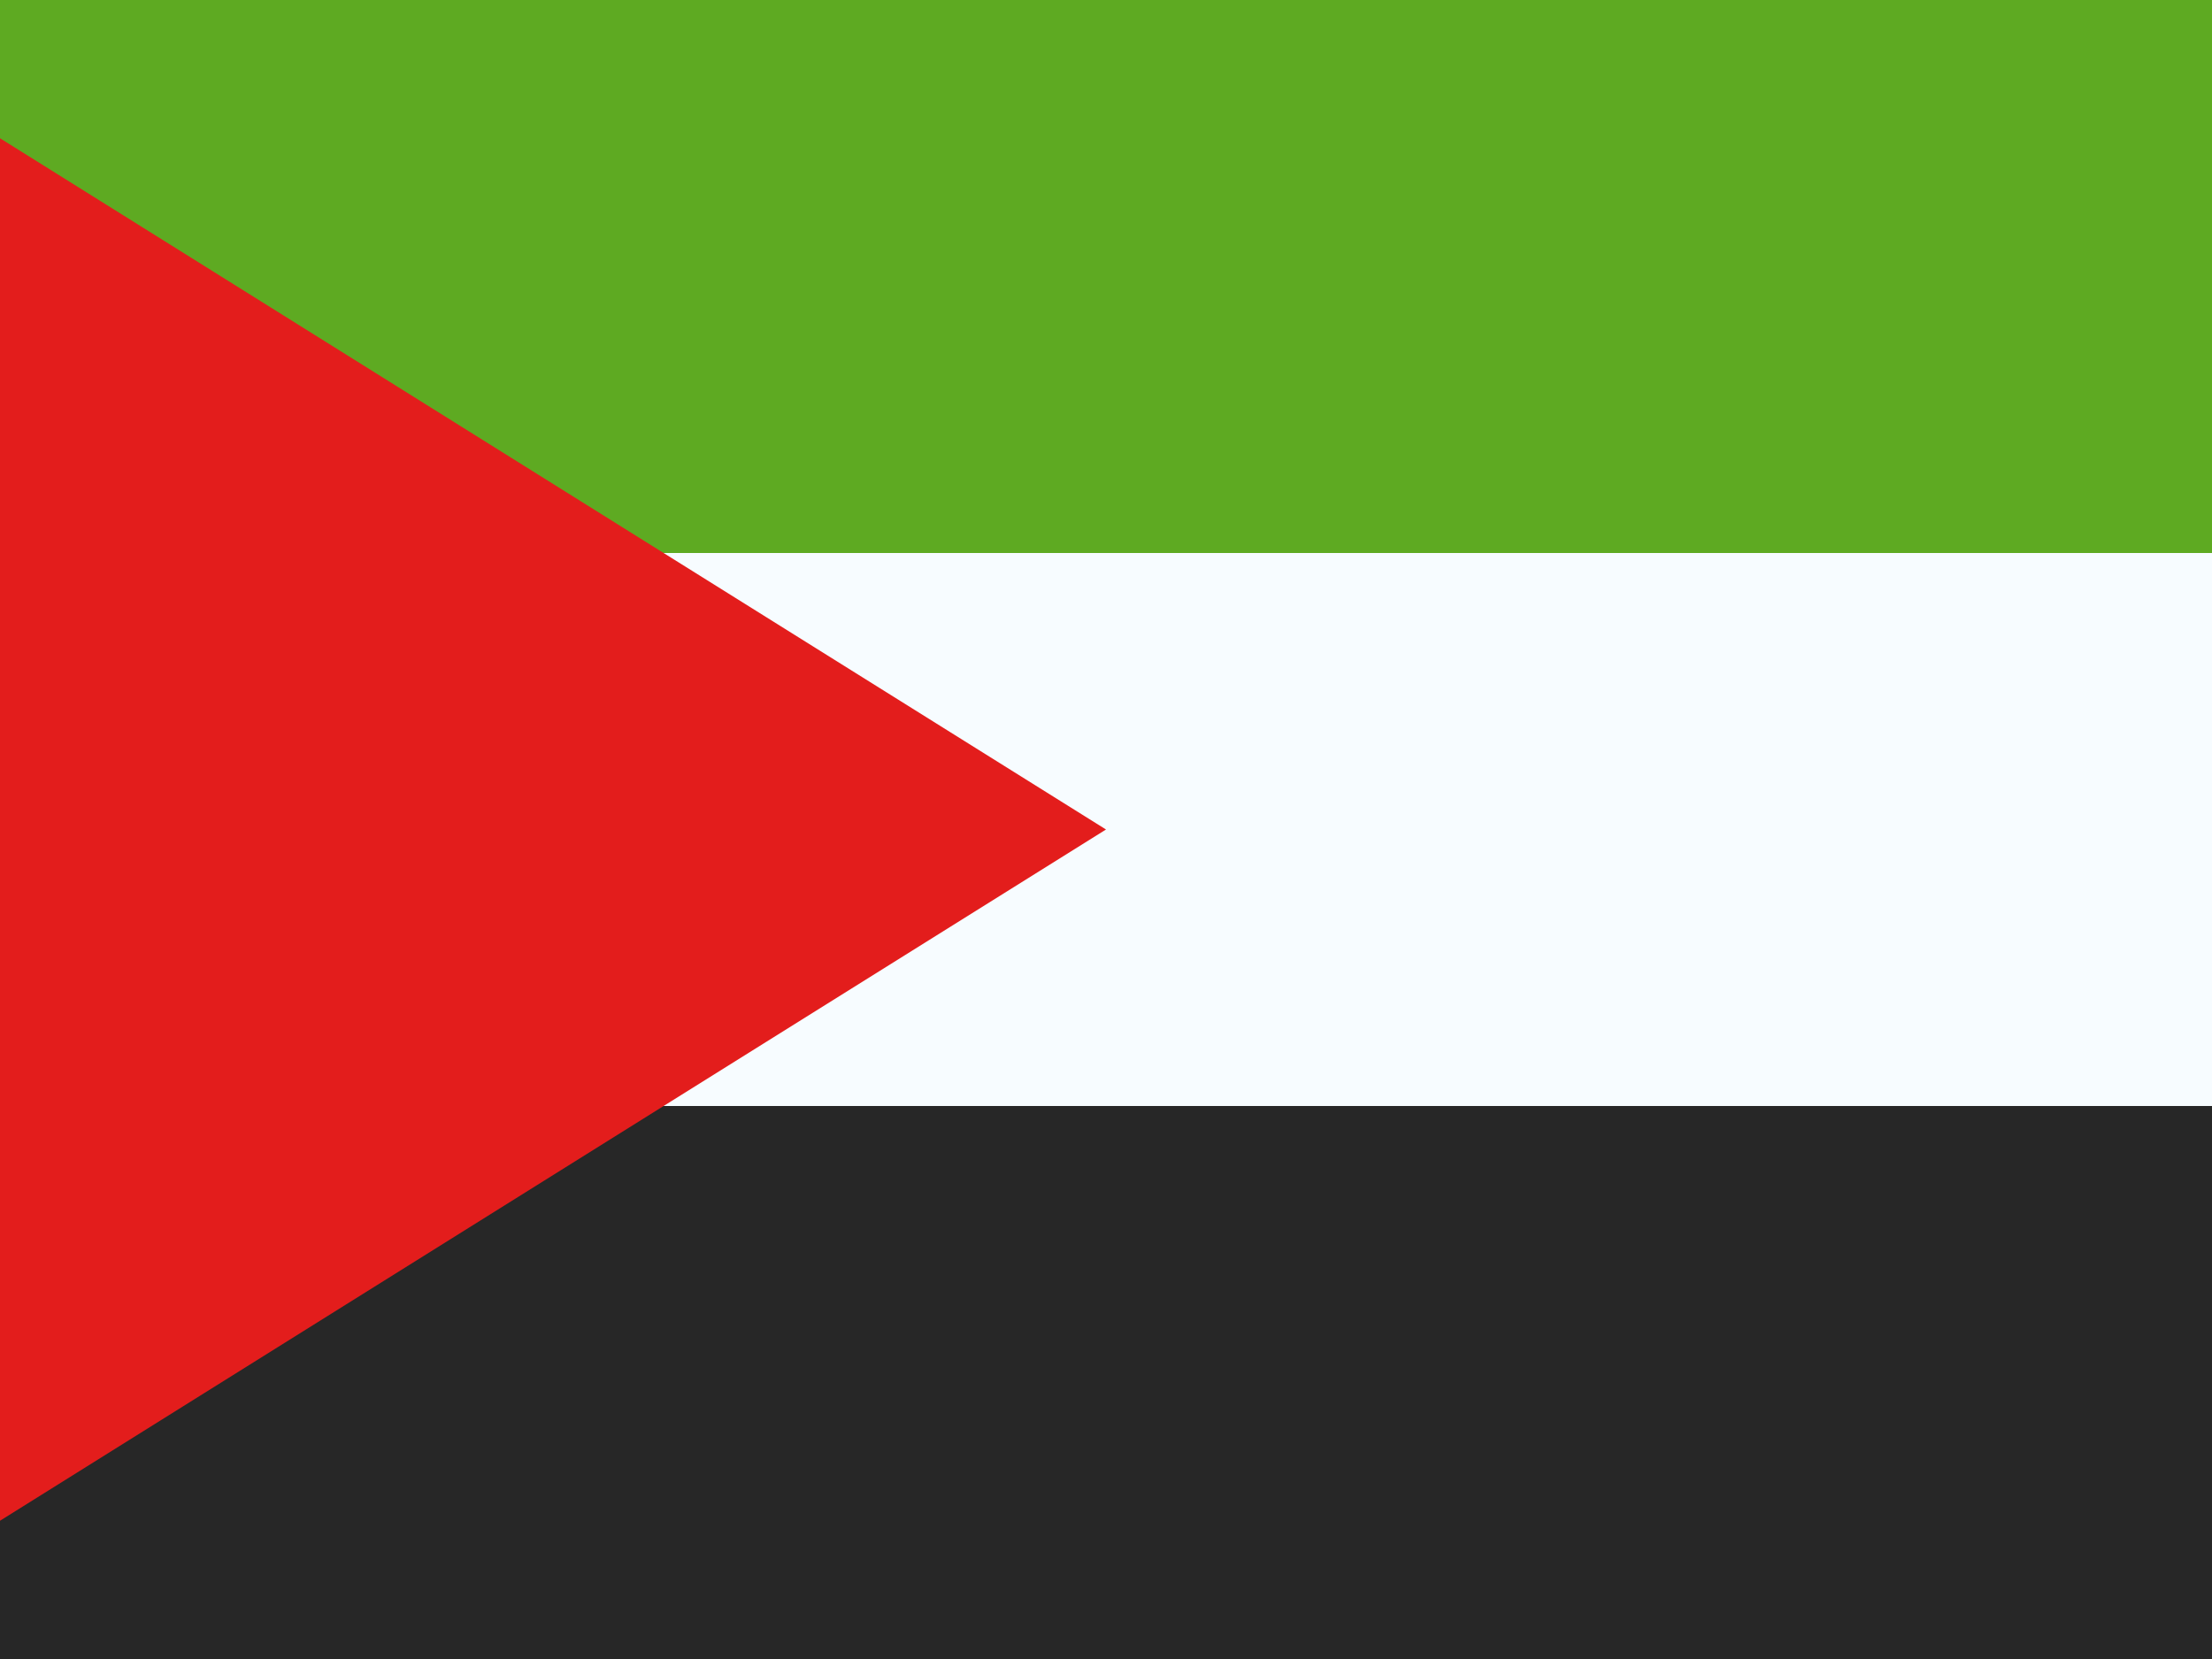
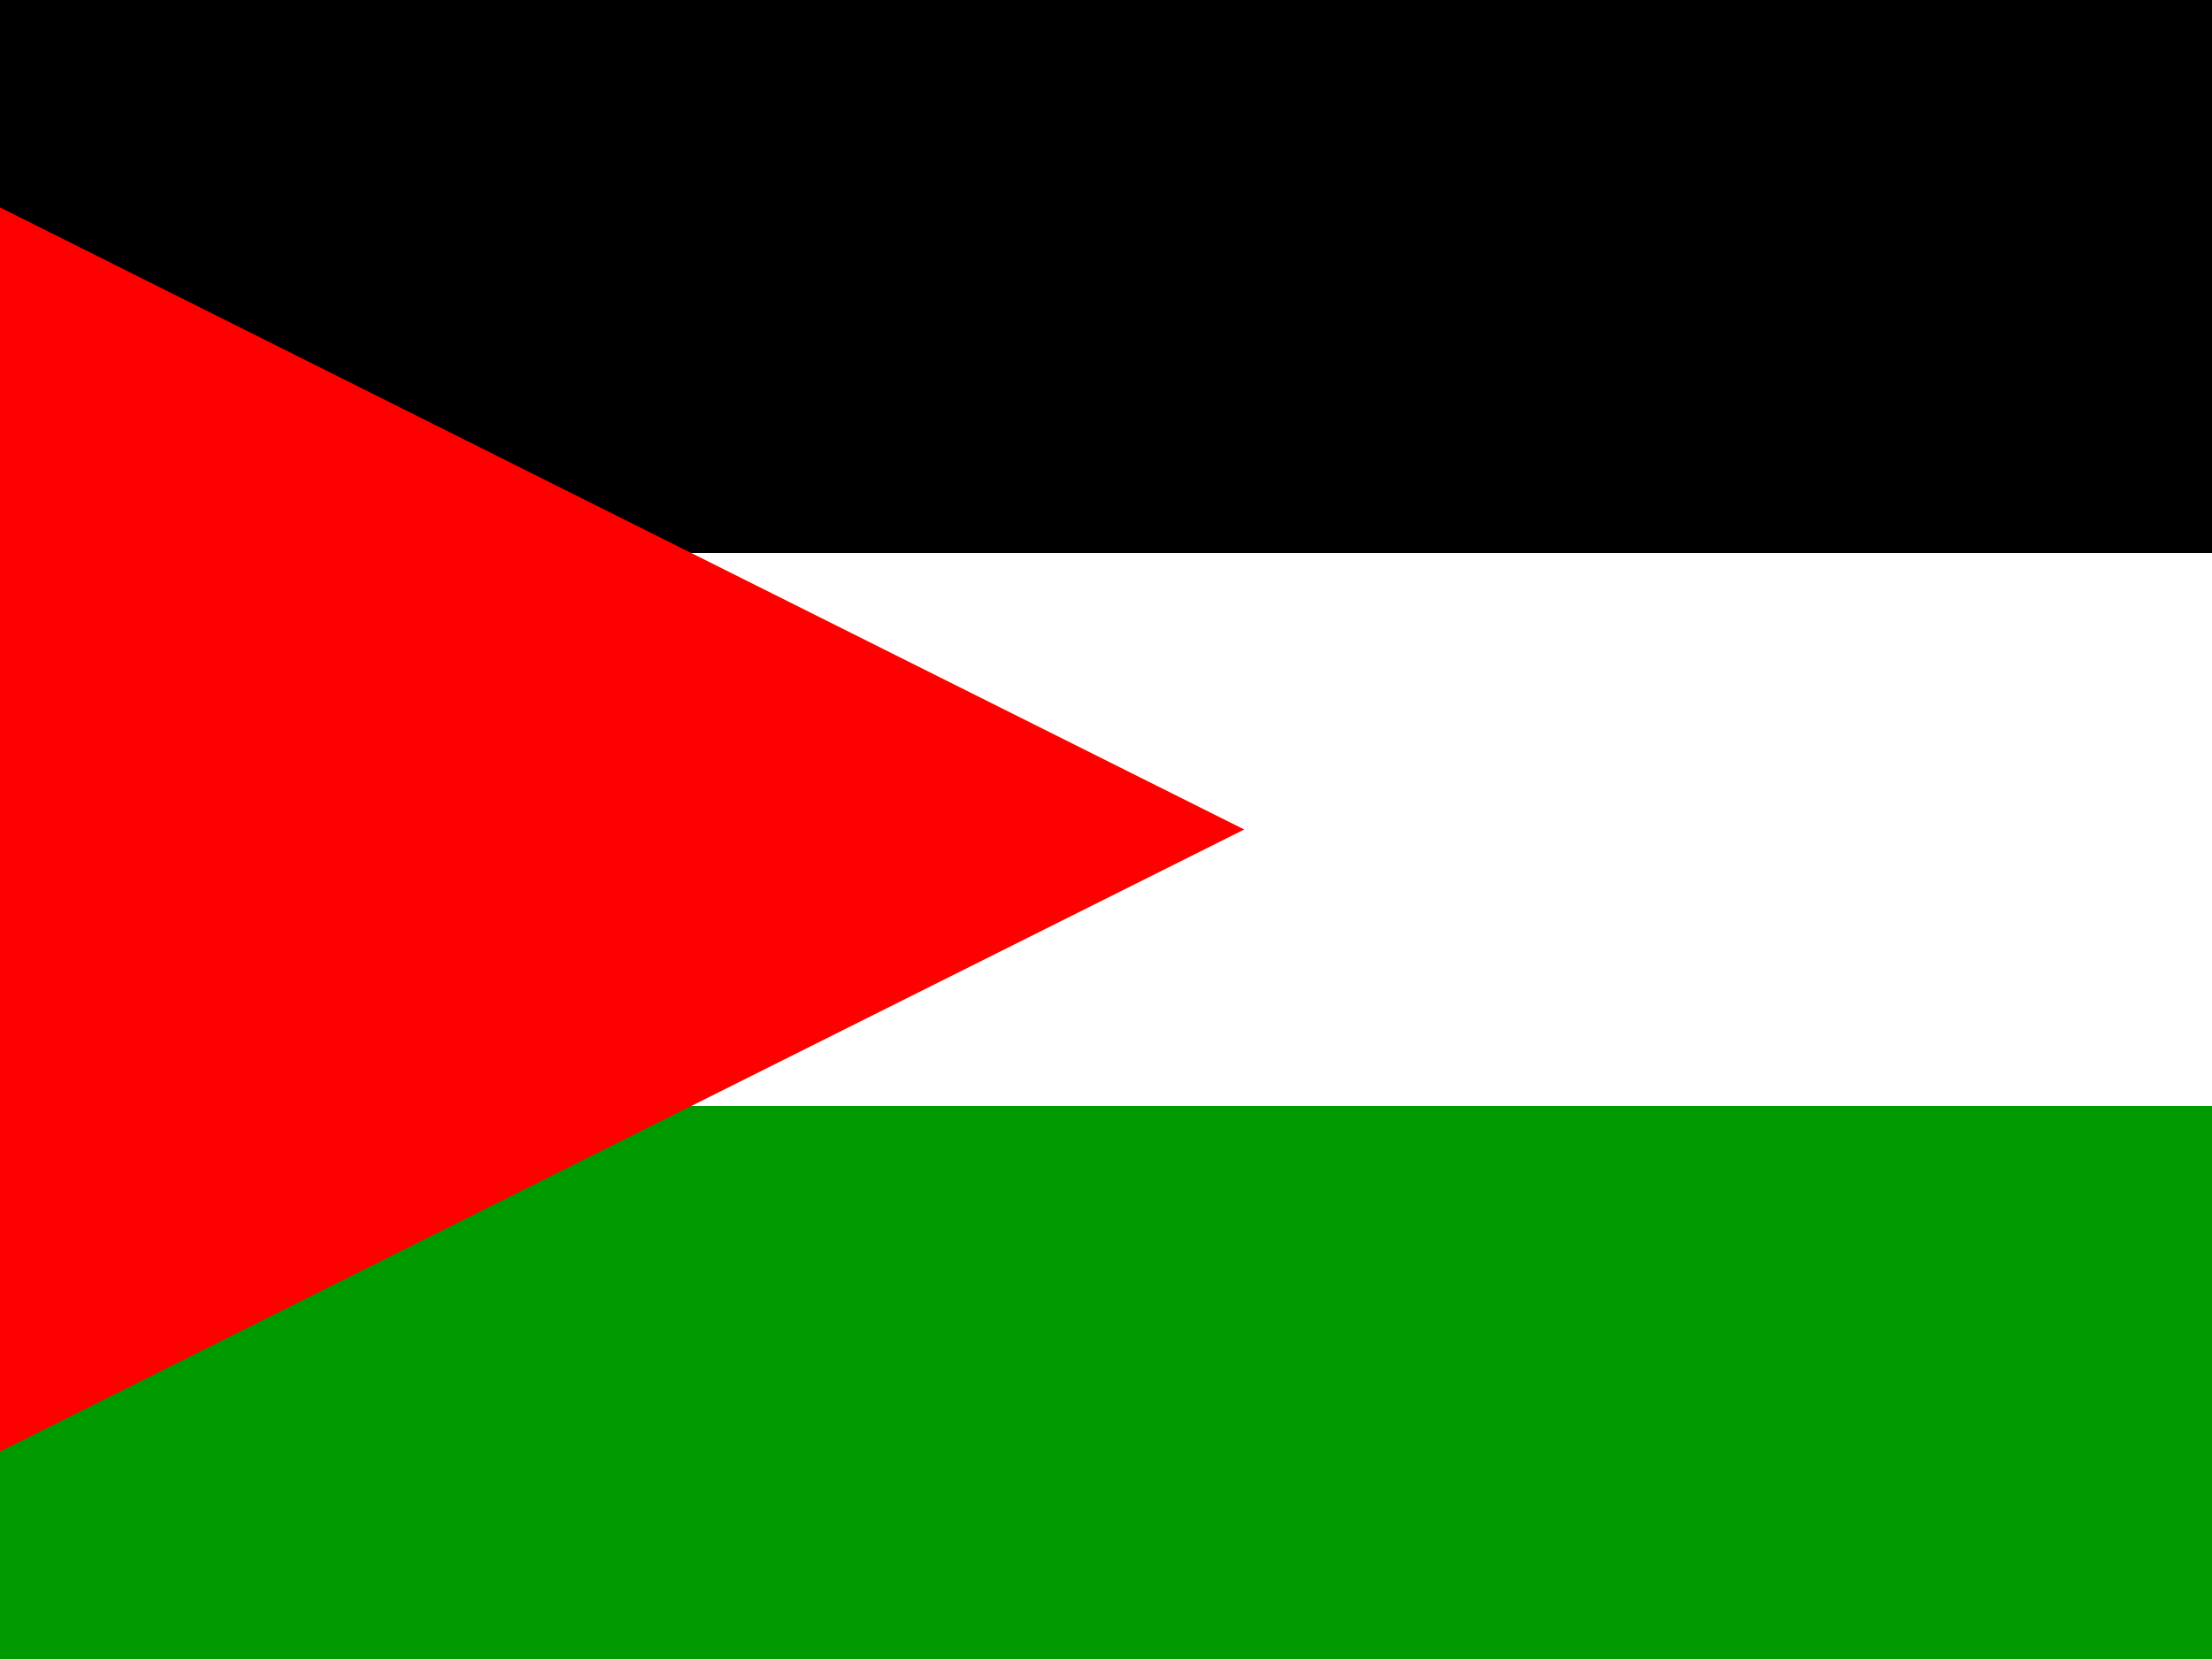
- <svg xmlns="http://www.w3.org/2000/svg" width="20" height="15" fill="none">
-   <mask id="a" width="20" height="15" x="0" y="0" maskUnits="userSpaceOnUse">
-     <path fill="#fff" d="M0 0h20v15H0z" />
-   </mask>
-   <g fill-rule="evenodd" clip-rule="evenodd" mask="url(#a)">
-     <path fill="#F7FCFF" d="M0 0h20v15H0V0z" />
-     <path fill="#5EAA22" d="M0 0v5h20V0H0z" />
-     <path fill="#272727" d="M0 10v5h20v-5H0z" />
-     <path fill="#E31D1C" d="M0 1.25 10 7.5 0 13.75V1.25z" />
+ <svg xmlns="http://www.w3.org/2000/svg" width="20px" height="15px" viewBox="0 0 20 15" version="1.1">
+   <g id="surface1">
+     <path style=" stroke:none;fill-rule:evenodd;fill:rgb(0%,0%,0.392%);fill-opacity:1;" d="M -3.75 0 L 26.25 0 L 26.25 5 L -3.75 5 Z M -3.75 0 " />
+     <path style=" stroke:none;fill-rule:evenodd;fill:rgb(100%,100%,100%);fill-opacity:1;" d="M -3.75 5 L 26.25 5 L 26.25 10 L -3.75 10 Z M -3.75 5 " />
+     <path style=" stroke:none;fill-rule:evenodd;fill:rgb(0%,60%,0%);fill-opacity:1;" d="M -3.75 10 L 26.25 10 L 26.25 15 L -3.75 15 Z M -3.75 10 " />
+     <path style=" stroke:none;fill-rule:evenodd;fill:rgb(100%,0%,0%);fill-opacity:1;" d="M -3.75 15 L 11.25 7.5 L -3.75 0 Z M -3.75 15 " />
  </g>
</svg>
